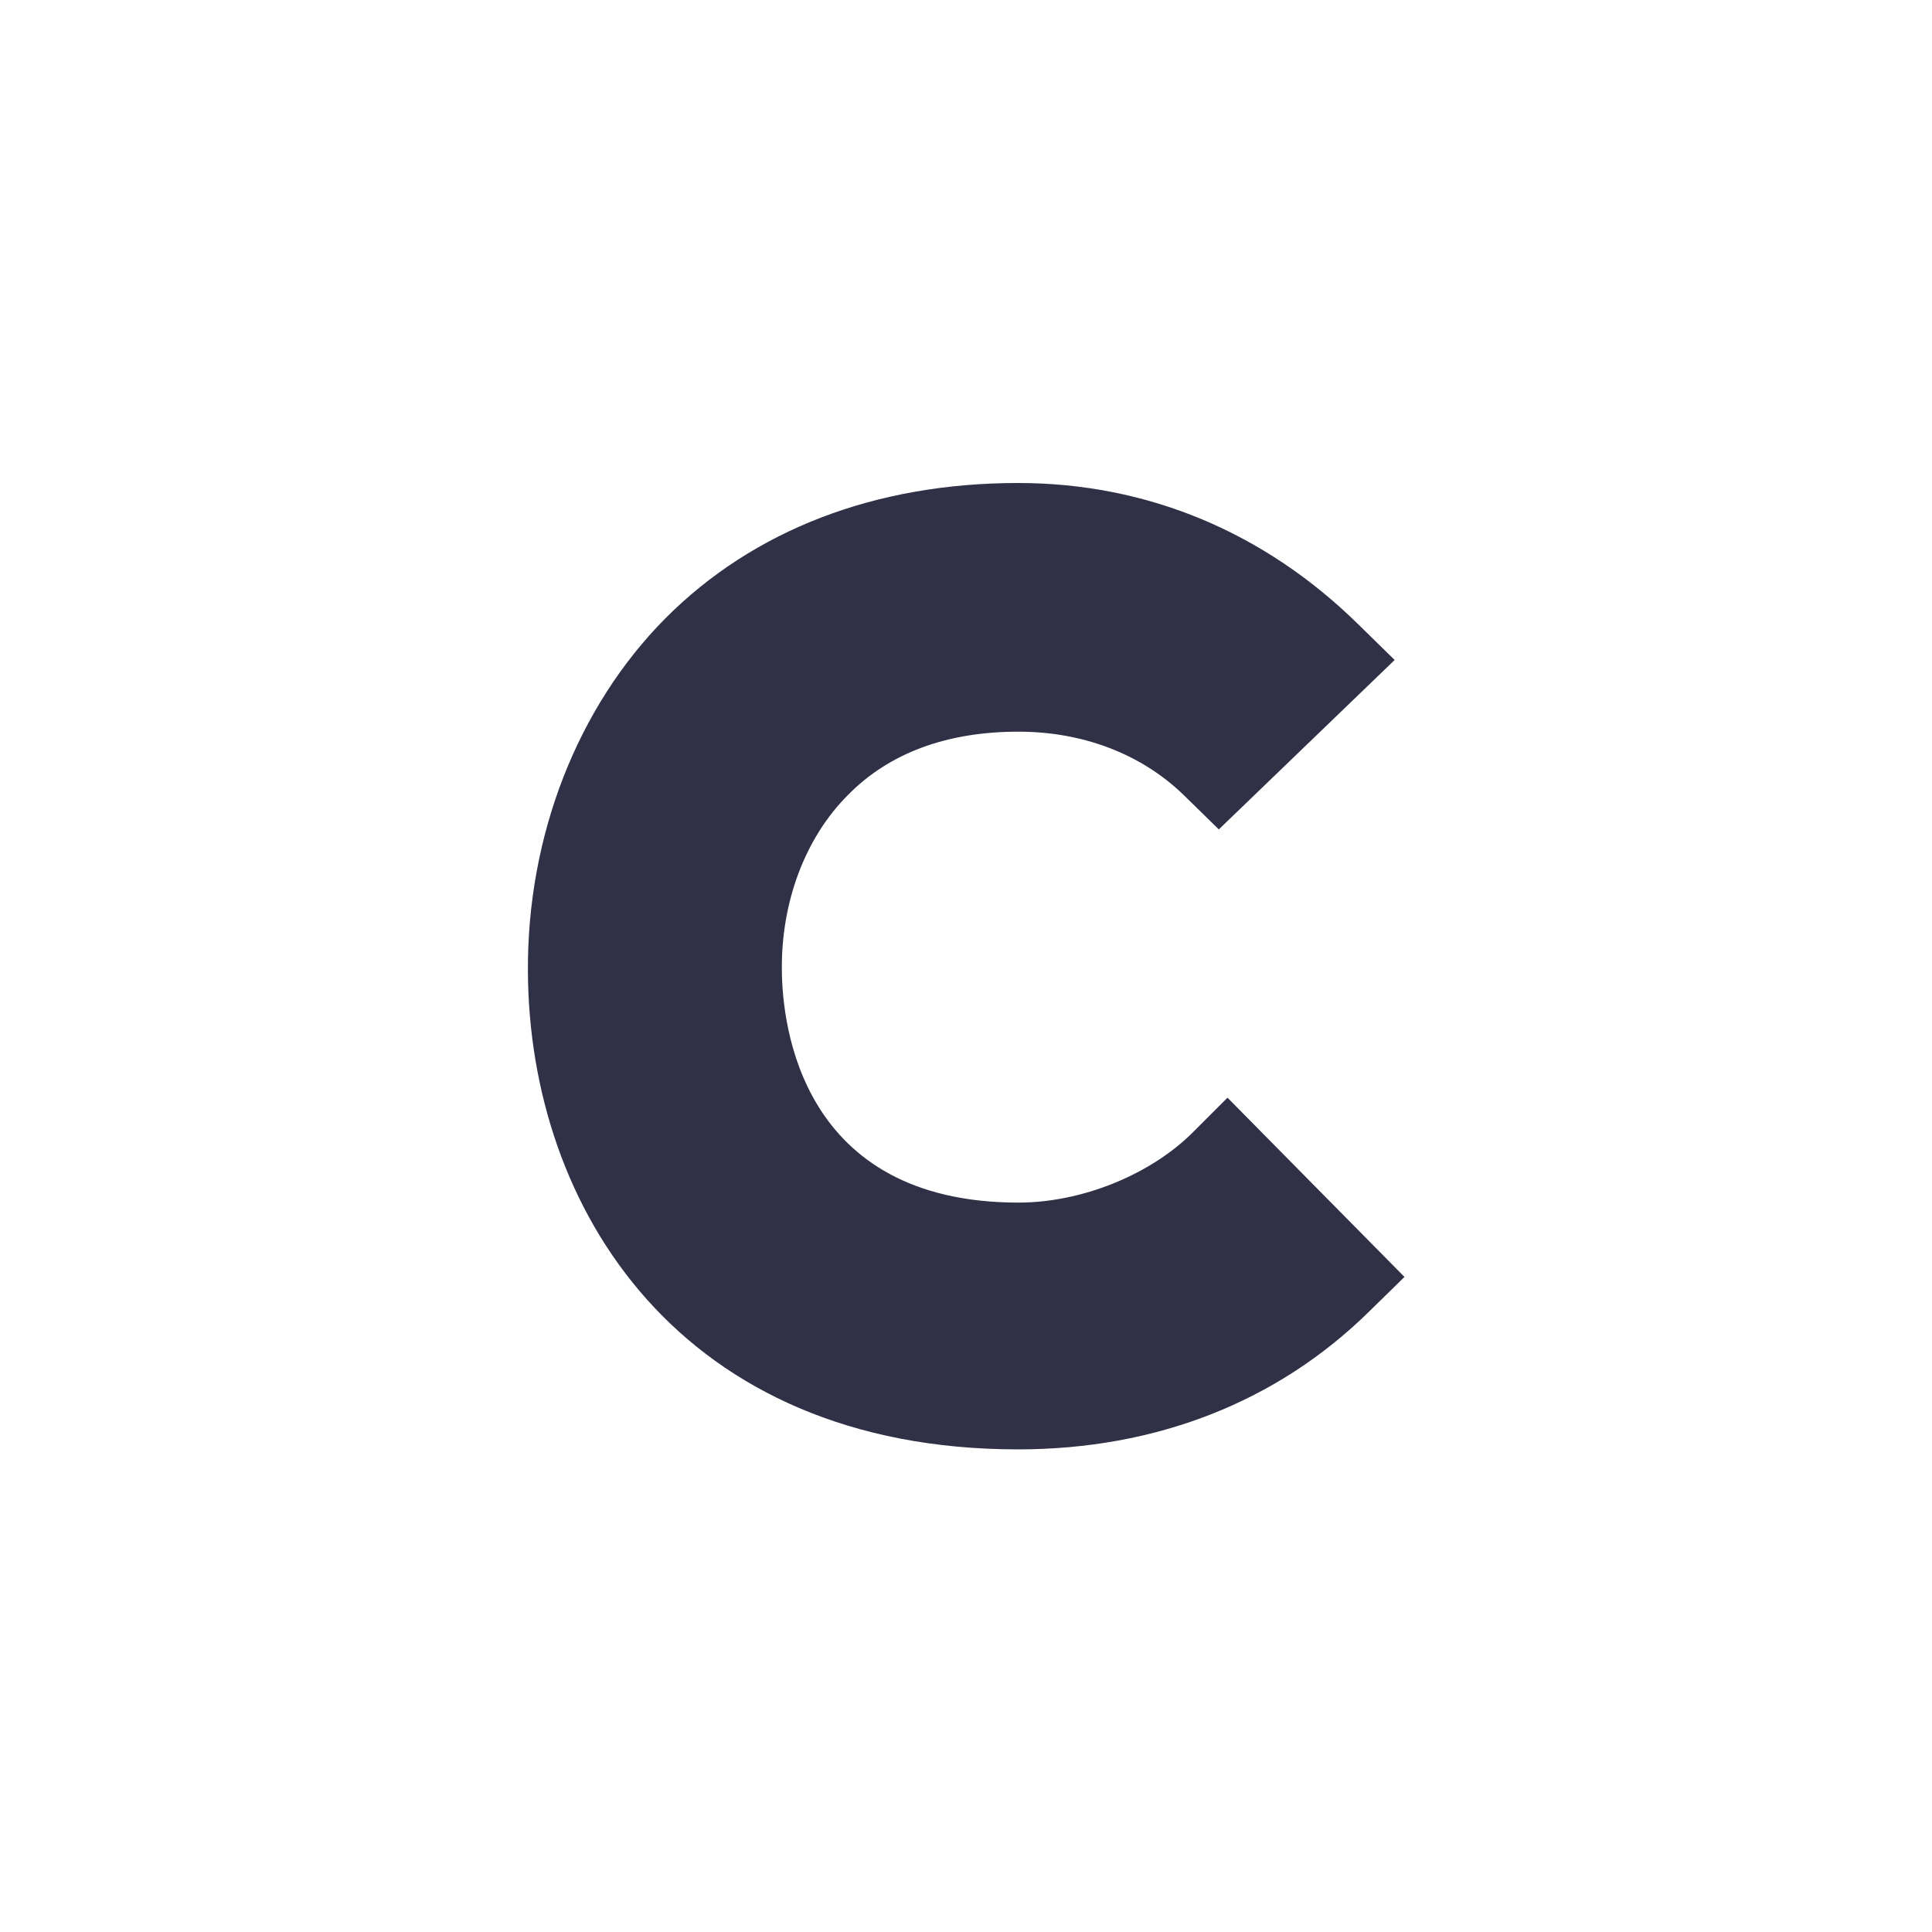
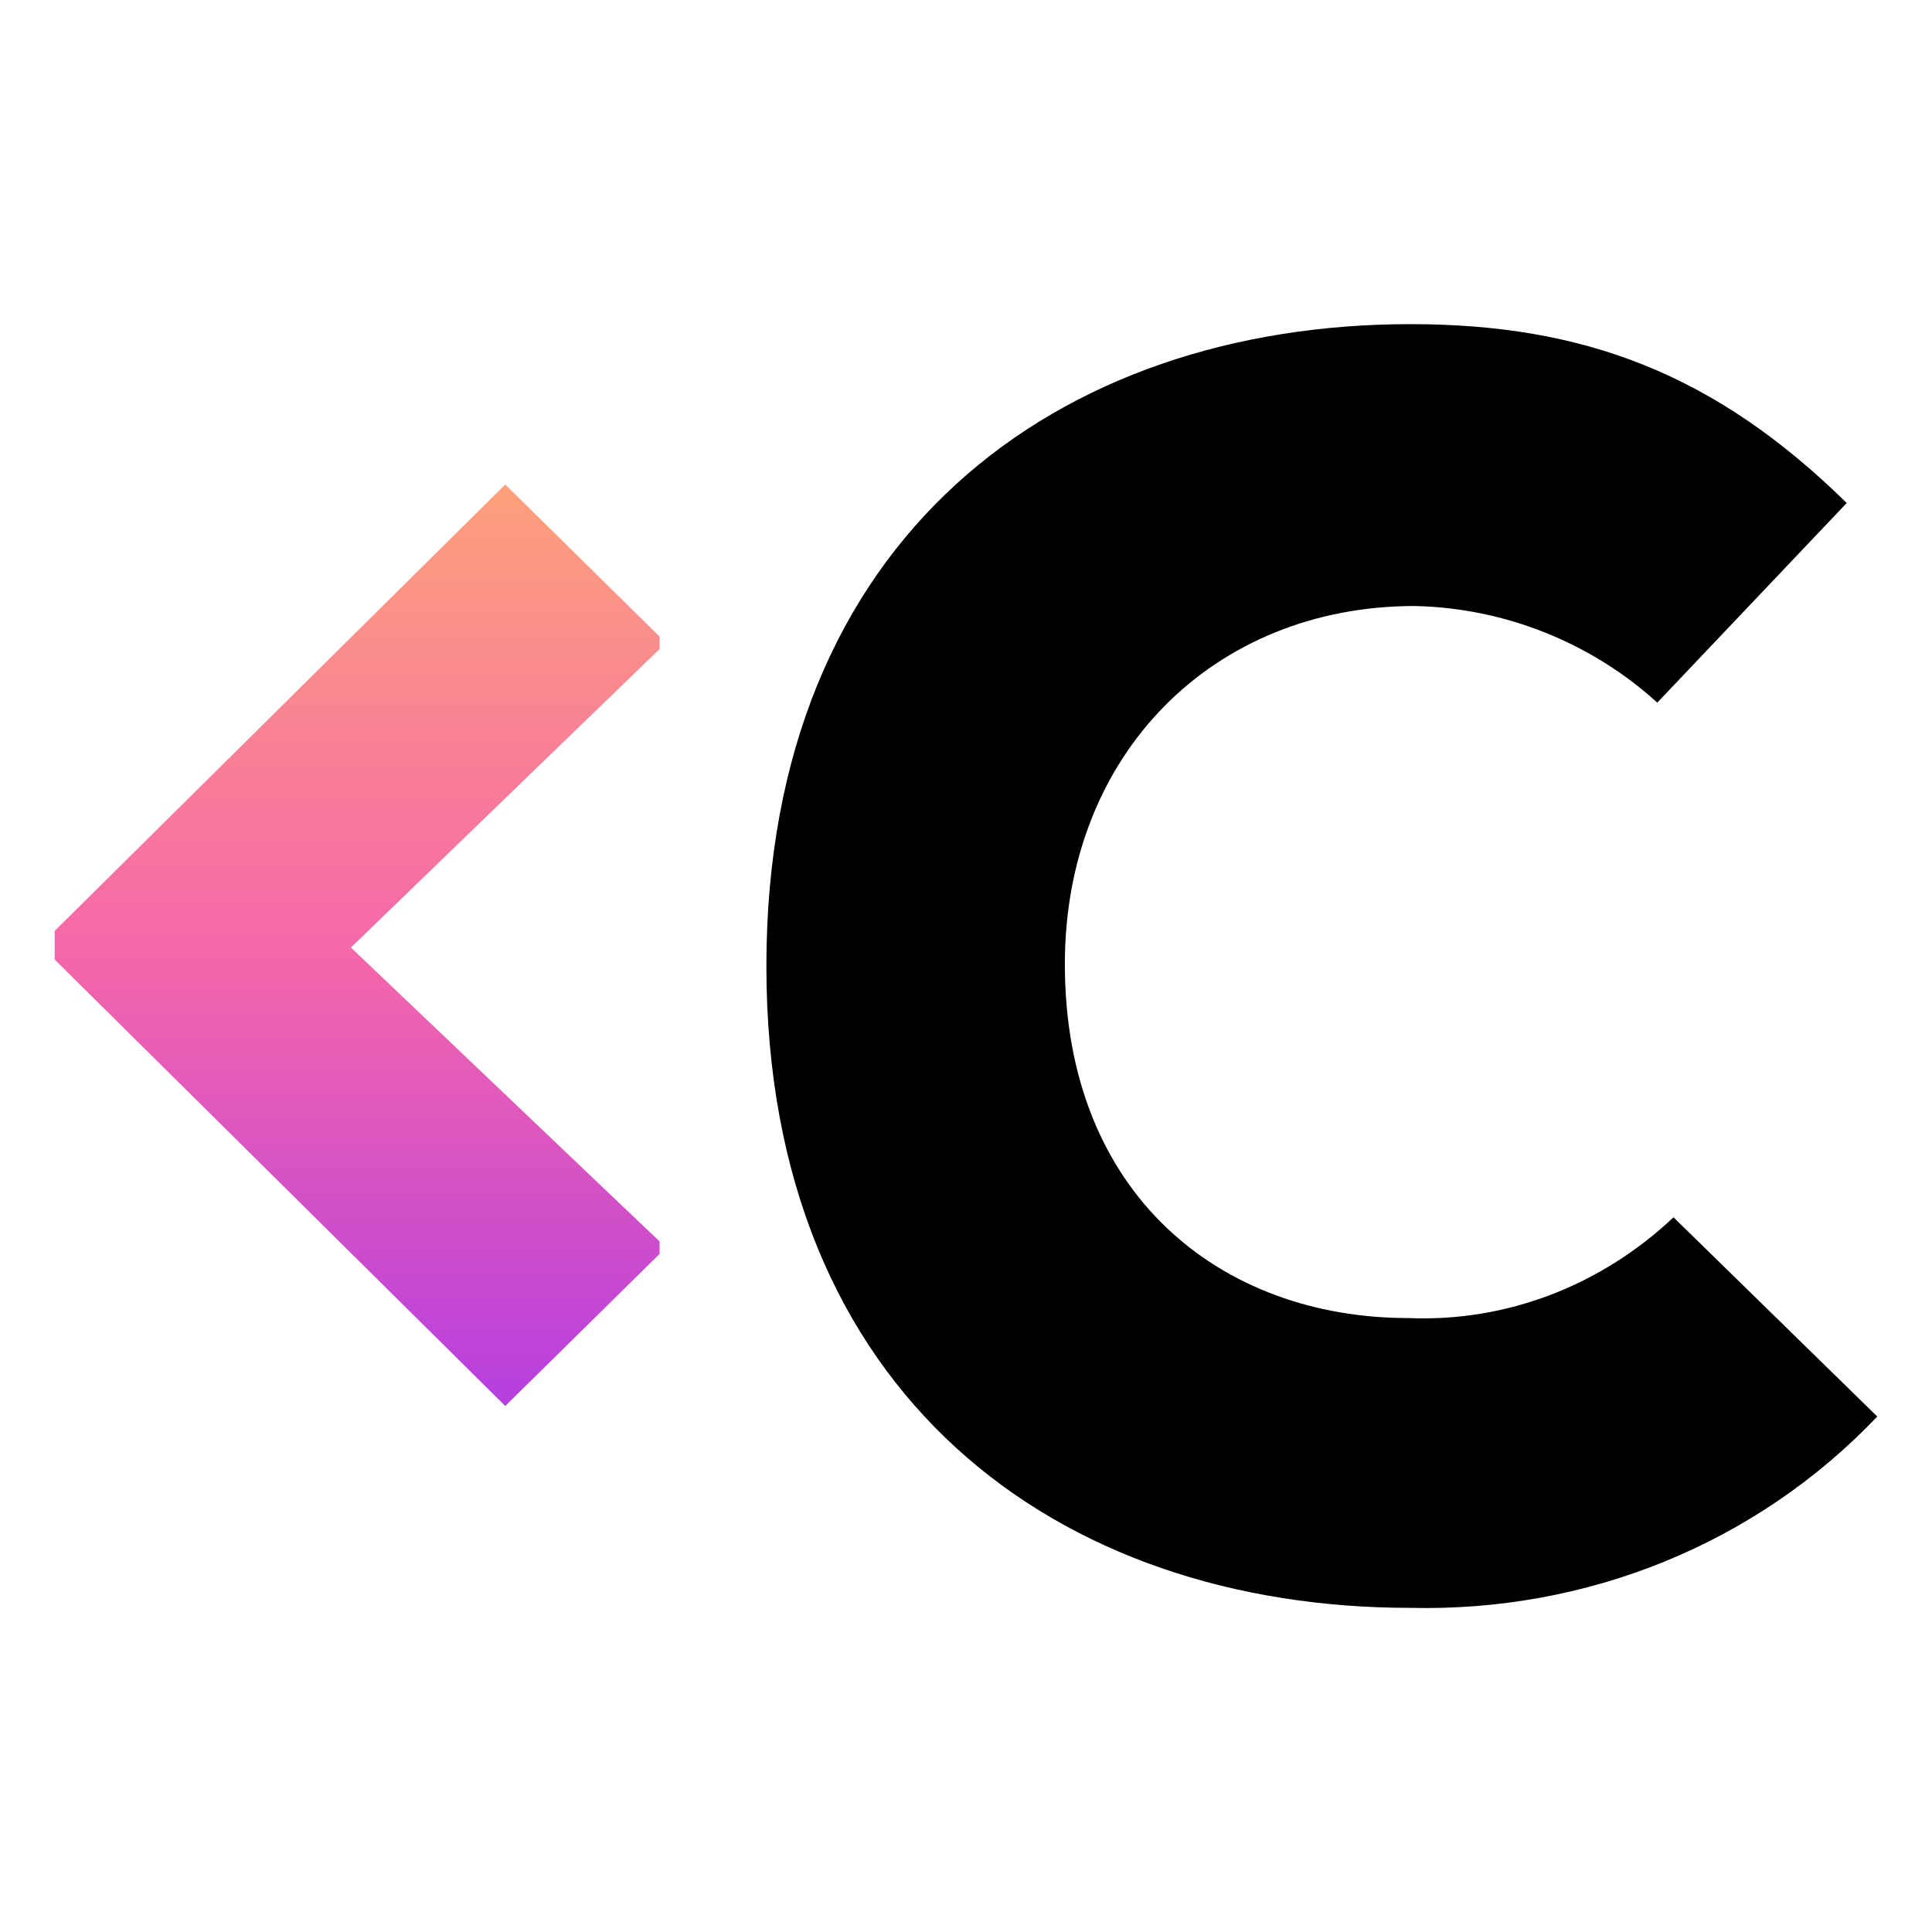
<svg xmlns="http://www.w3.org/2000/svg" version="1.1" id="Layer_1" x="0px" y="0px" viewBox="0 0 512 512" style="enable-background:new 0 0 512 512;" xml:space="preserve">
  <style type="text/css">
- 	.st0{fill:#303047;}
+ 	.st0{fill:url(#SVGID_1_);}
</style>
  <g>
-     <path class="st0" d="M325.3,290.9l-9.3,9.3c-11.3,11.2-29.4,18.5-46.1,18.5c-57.7,0-62.6-47.1-62.7-61.6   c-0.2-18.1,6.2-35.1,17.5-46.4c11-11.2,26.3-16.8,45.2-16.8c17.2,0,32.8,6,44,17l9.1,8.9l46.6-44.9l-9.6-9.4   c-24.9-24.5-56-37.5-90.2-37.5c-37.8,0-70.1,12.4-93.5,35.9c-23.3,23.5-36.6,57.6-36.4,93.5c0.3,63.1,40.6,126.7,129.9,126.7   c36.6,0,68.7-12.6,93-36.5l9.4-9.2L325.3,290.9z" />
+     <path d="M497.5,375.4c-32.2,33.8-76.9,51.8-123.8,50.7c-93.2,0-170.6-56.2-170.6-170.1S280.5,85.9,373.8,85.9   c45.8,0,80.7,13.1,115.6,47.4l-50.2,52.9c-17.4-15.8-40.3-25.1-64.3-25.6c-53.4,0-92.7,39.3-92.7,94.9c0,61.1,41.4,93.8,91,93.8   c26.2,1.1,51.2-8.7,70.3-26.7L497.5,375.4z" />
+     <linearGradient id="SVGID_1_" gradientUnits="userSpaceOnUse" x1="94.629" y1="1340.644" x2="94.629" y2="1095.915" gradientTransform="matrix(1 0 0 1 0 -968)">
+       <stop offset="0" style="stop-color:#B63EDF" />
+       <stop offset="0.49" style="stop-color:#F567AA" />
+       <stop offset="1" style="stop-color:#FDA17B" />
+     </linearGradient>
+     <path class="st0" d="M174.8,329v3.3l-40.9,40.3L14.5,254.3v-7.6l119.4-118.3l40.9,40.3v3.3L93,251.1L174.8,329z" />
  </g>
</svg>
